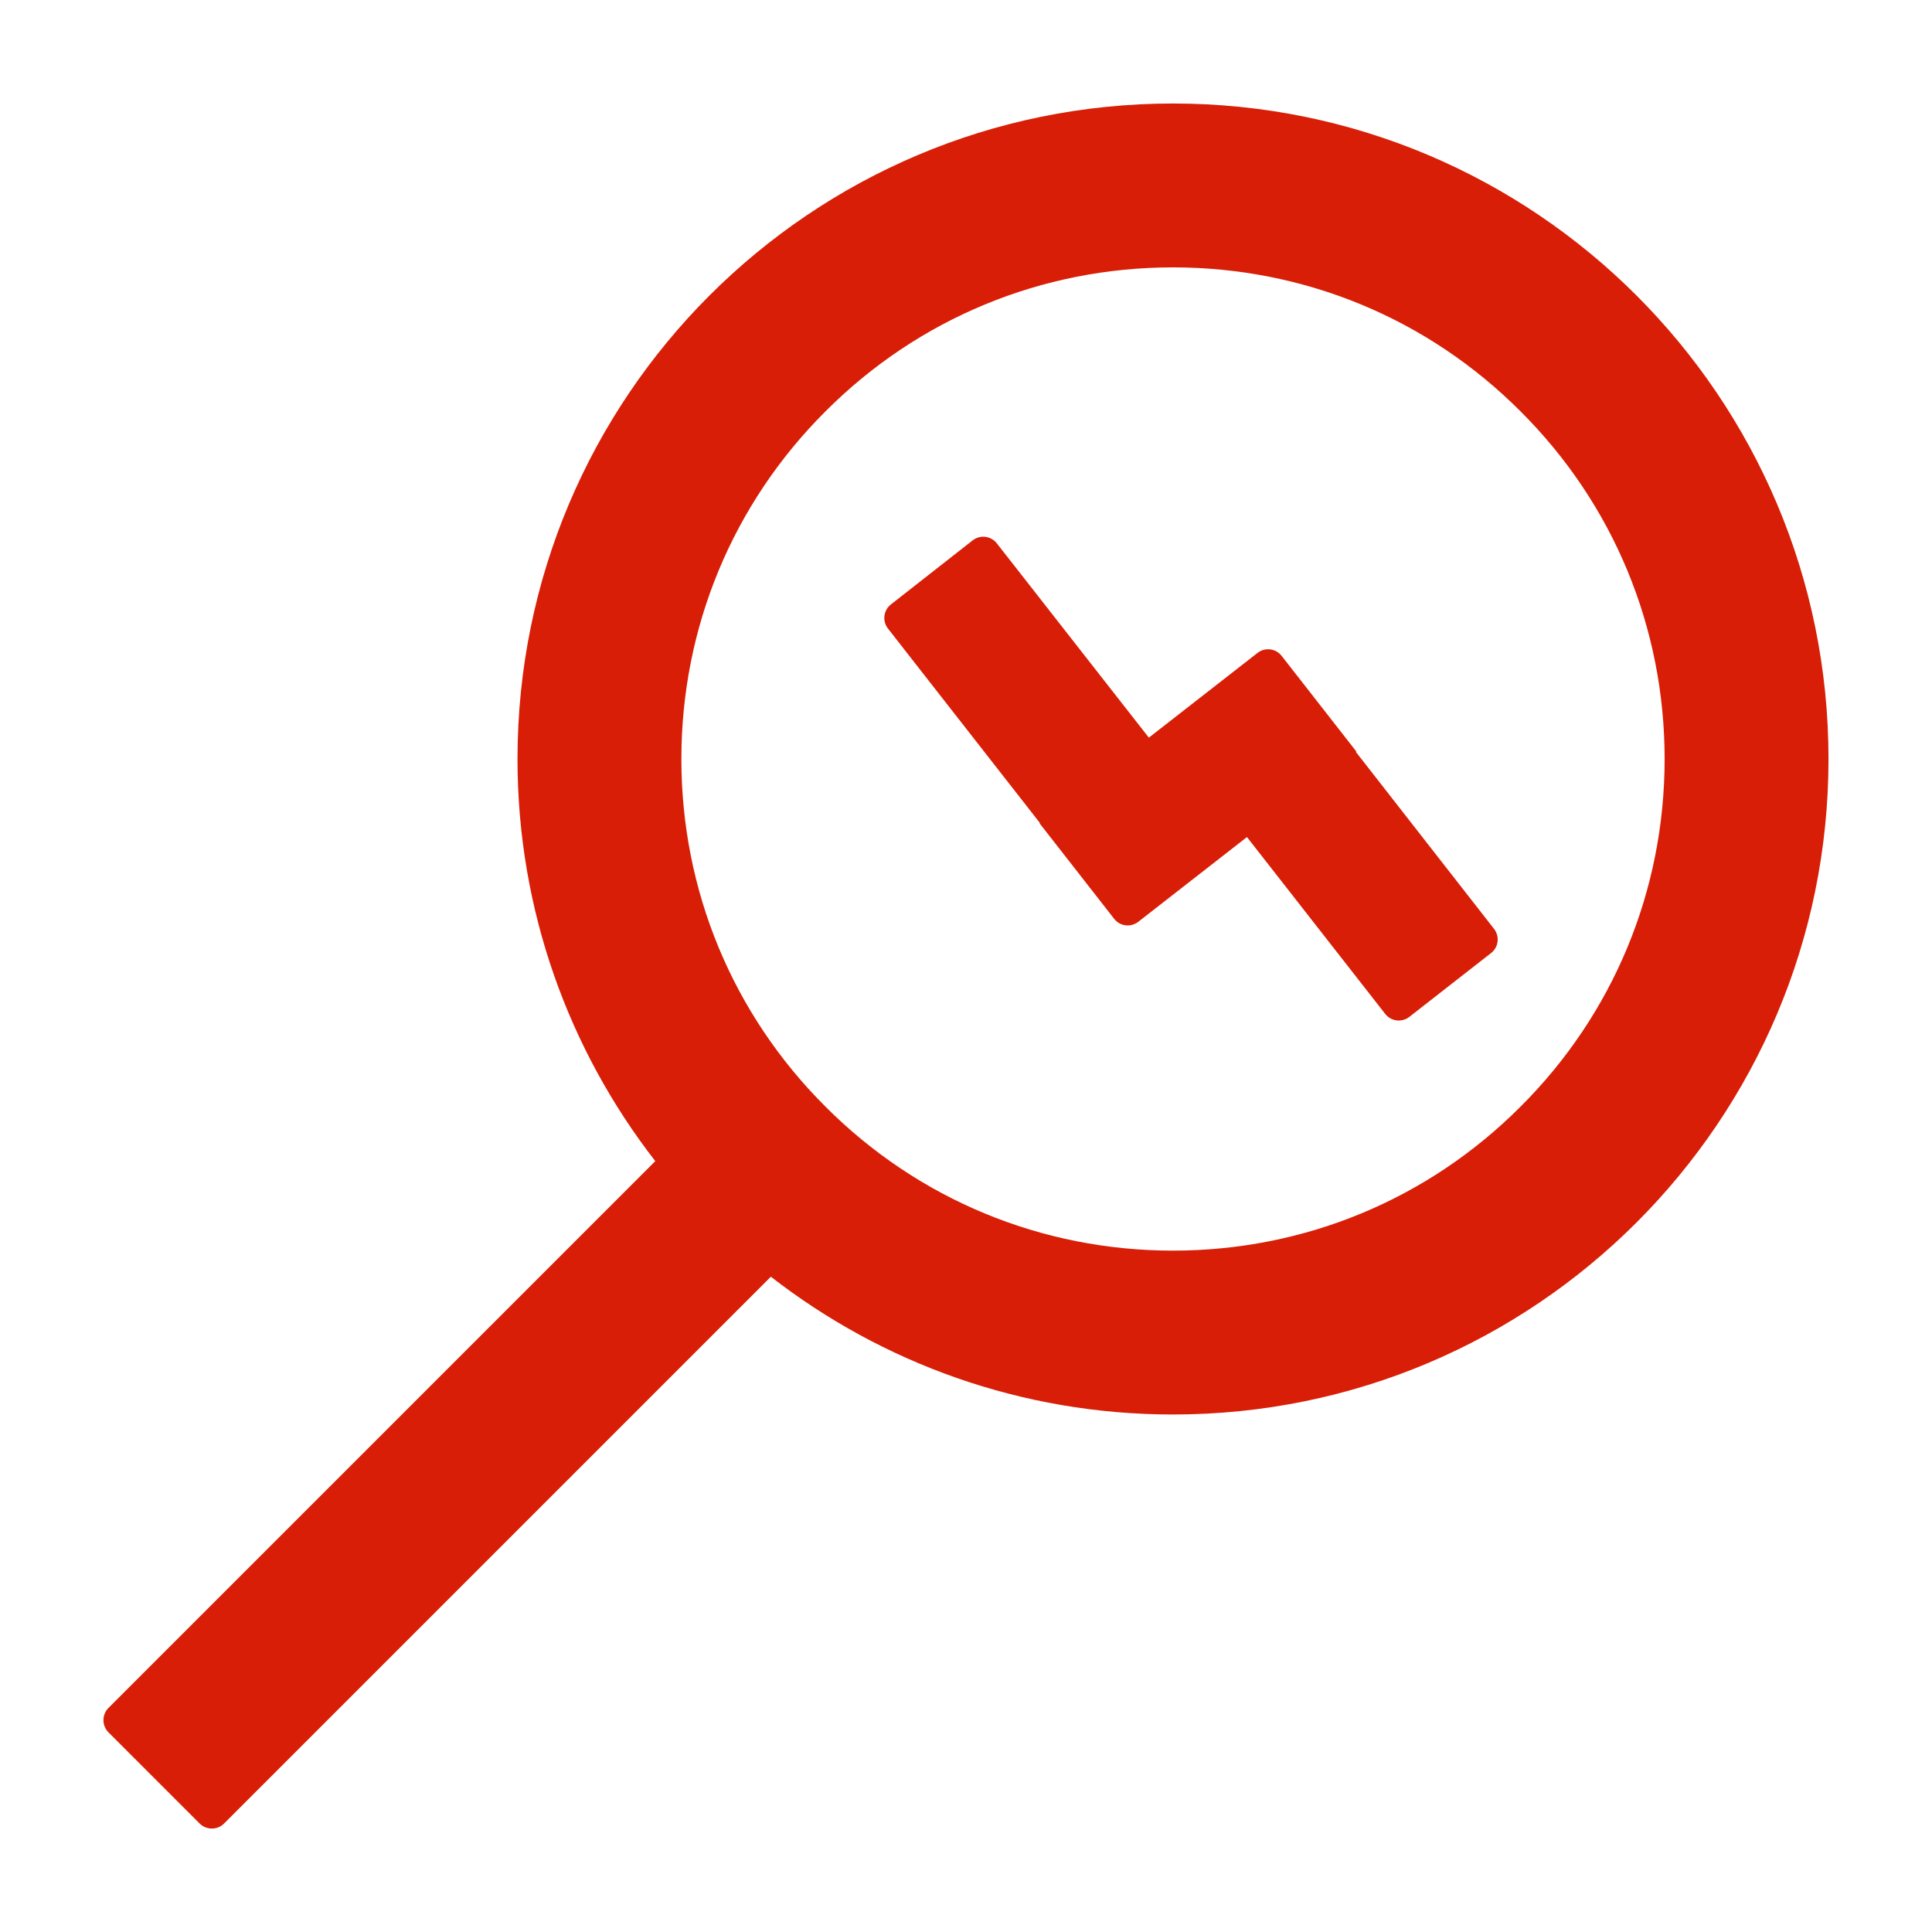
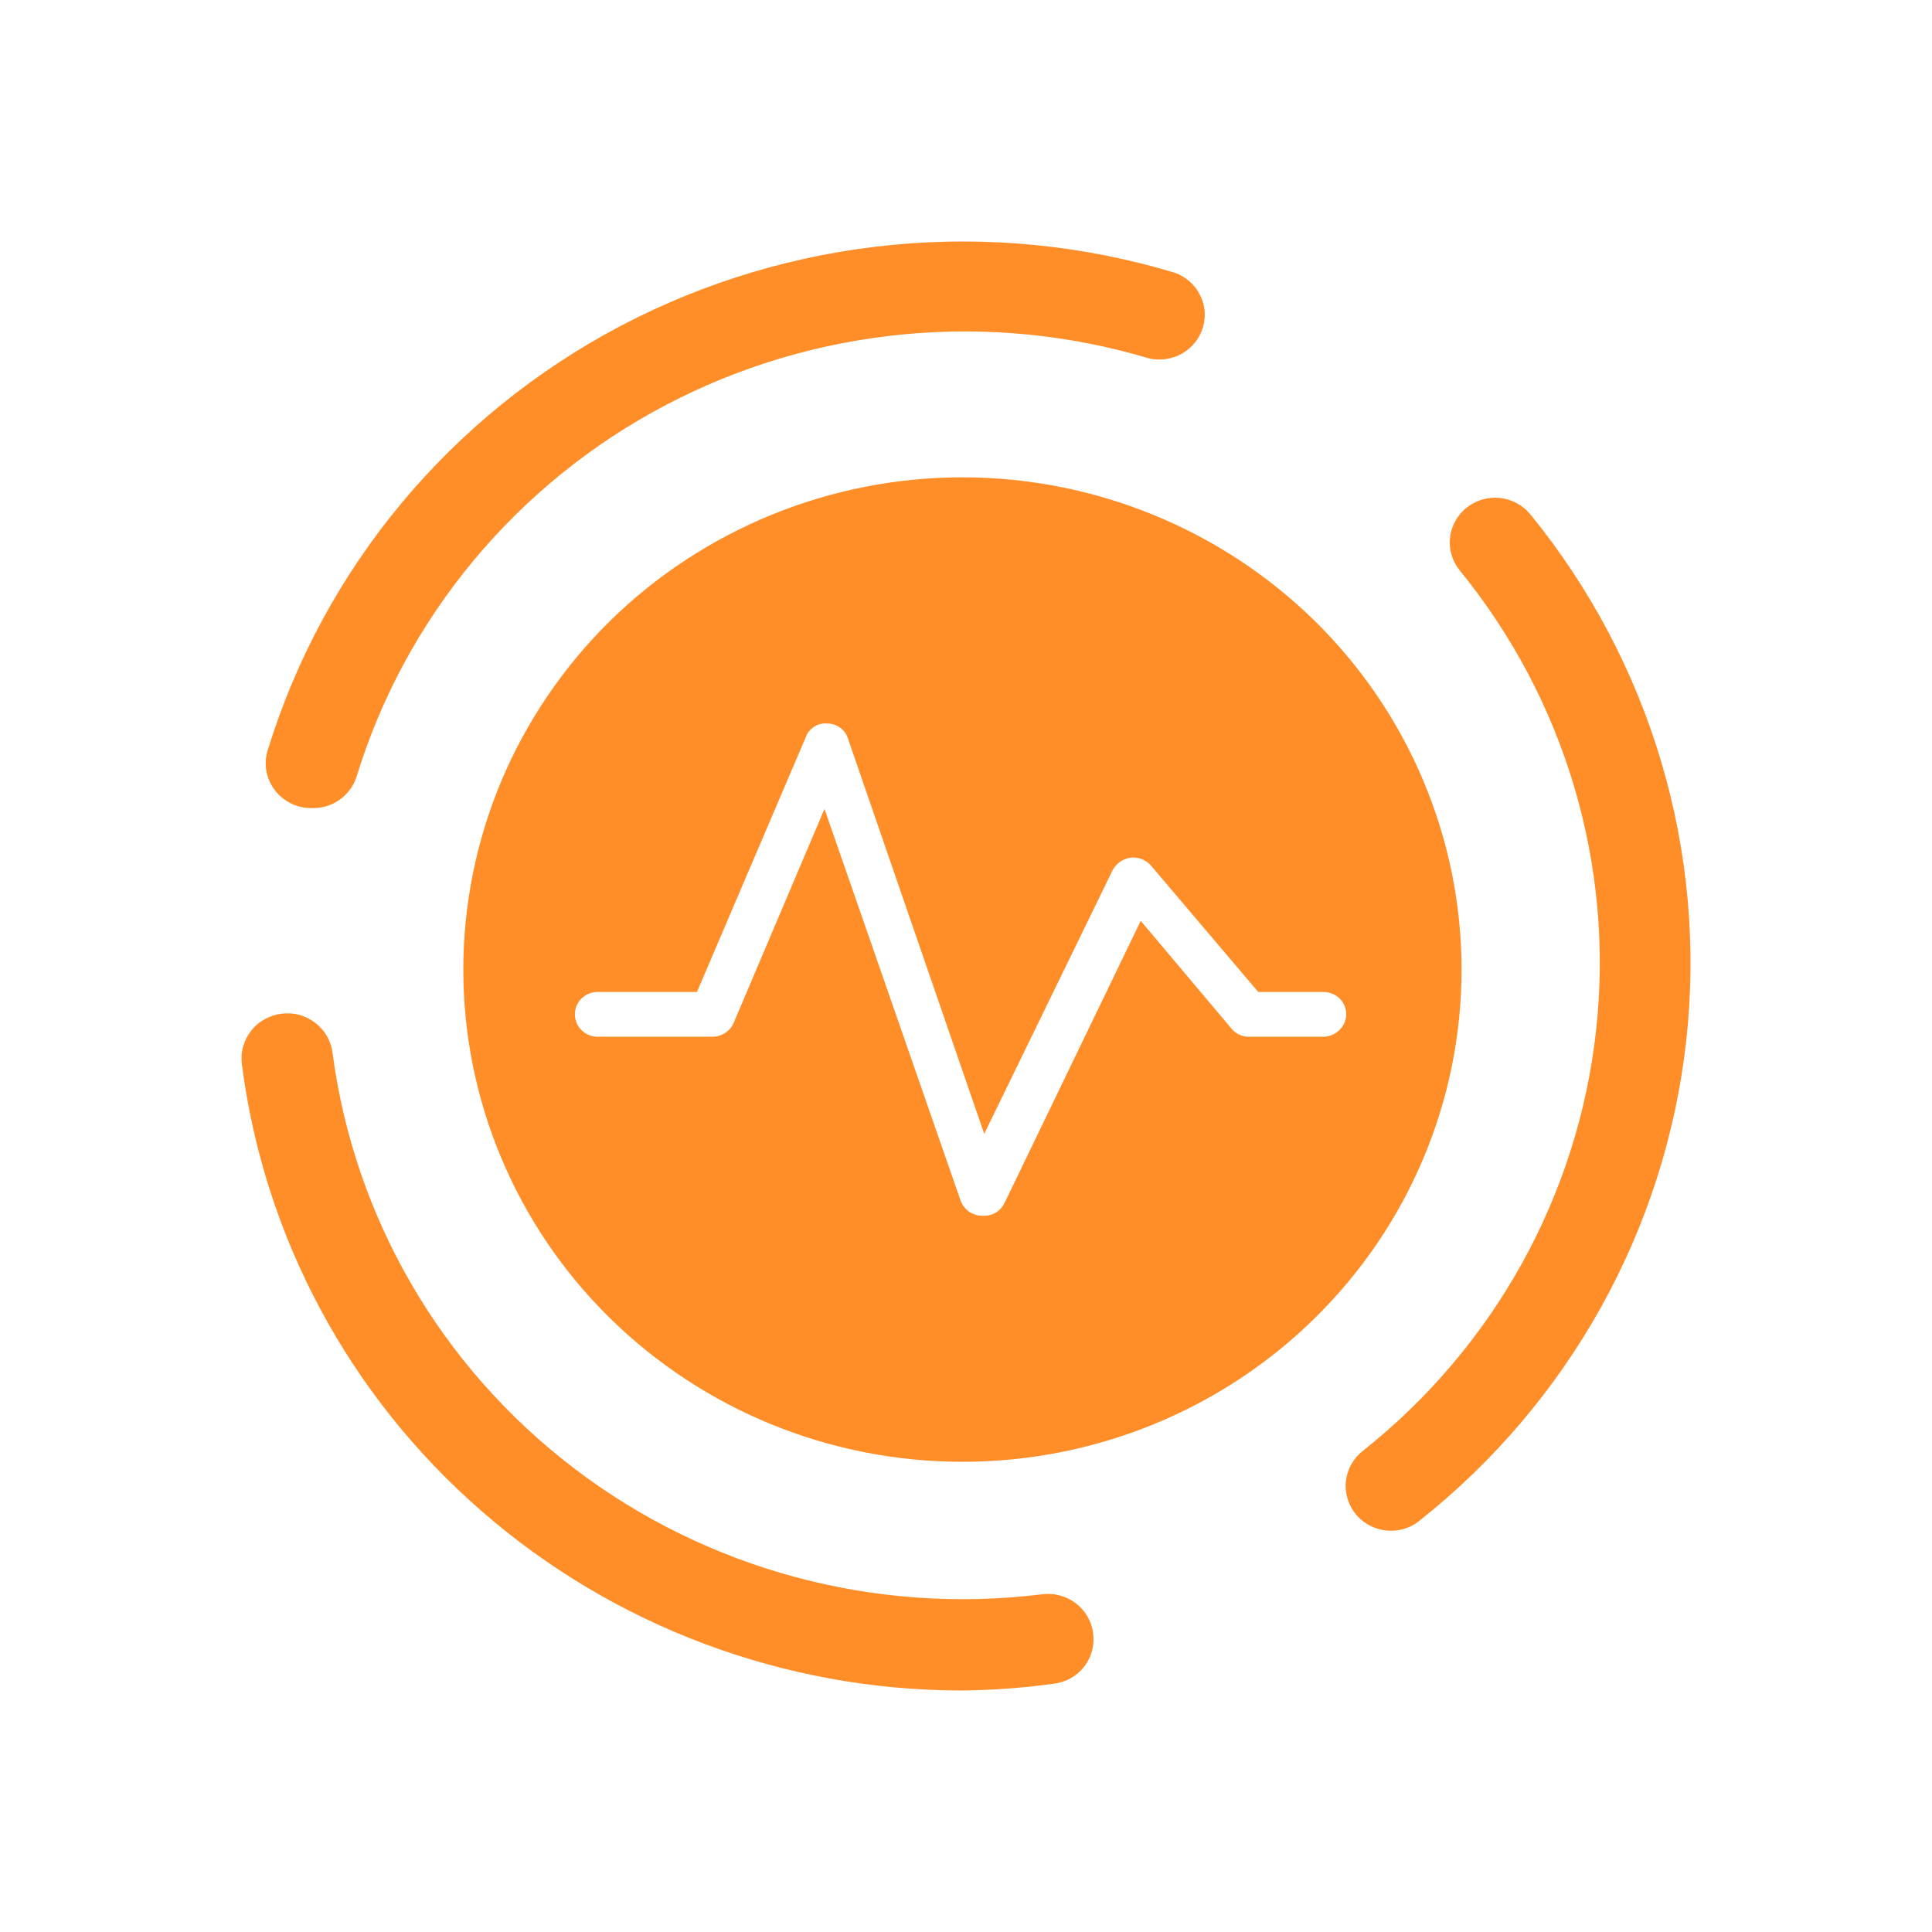
- <svg xmlns="http://www.w3.org/2000/svg" t="1591006154381" class="icon" viewBox="0 0 1024 1024" version="1.1" p-id="9110" width="16" height="16">
-   <defs>
-     <style type="text/css" />
-   </defs>
-   <path d="M718.629 398.514l0.229-0.229-39.543-50.629a9.109 9.109 0 0 0-12.8-1.6l-57.6 44.914-80.571-102.971a9.109 9.109 0 0 0-12.8-1.6l-43.314 33.943a9.109 9.109 0 0 0-1.6 12.8l80.571 103.086-0.229 0.114 39.543 50.629c3.086 4 8.8 4.686 12.8 1.6l57.6-44.914 73.257 93.714c3.086 4 8.8 4.686 12.8 1.6l43.314-33.829c4-3.086 4.686-8.8 1.6-12.8l-73.257-93.829zM621.714 54.857c-191.886 0-347.429 155.543-347.429 347.429 0 80.343 27.314 154.286 73.029 213.143L57.486 905.257a9.177 9.177 0 0 0 0 12.914l48.343 48.343c3.543 3.543 9.371 3.543 12.914 0l289.829-289.829C467.429 722.4 541.371 749.714 621.714 749.714c191.886 0 347.429-155.543 347.429-347.429S813.6 54.857 621.714 54.857z m184.229 531.657C756.8 635.771 691.314 662.857 621.714 662.857s-135.086-27.086-184.229-76.343C388.229 537.371 361.143 471.886 361.143 402.286s27.086-135.086 76.343-184.229c49.143-49.257 114.629-76.343 184.229-76.343s135.086 27.086 184.229 76.343c49.257 49.143 76.343 114.629 76.343 184.229s-27.086 135.086-76.343 184.229z" p-id="9111" fill="#d81e06" />
+ <svg xmlns="http://www.w3.org/2000/svg" width="16" height="16" viewBox="0 0 16 16" fill="none">
+   <path d="M7.955 14C6.493 13.997 5.082 13.468 3.987 12.513C2.891 11.559 2.186 10.242 2.003 8.812C1.997 8.763 2 8.714 2.014 8.666C2.027 8.619 2.049 8.575 2.08 8.536C2.11 8.497 2.148 8.465 2.192 8.441C2.235 8.417 2.282 8.401 2.332 8.395C2.381 8.389 2.431 8.392 2.479 8.405C2.527 8.418 2.572 8.441 2.611 8.471C2.65 8.501 2.683 8.538 2.708 8.581C2.732 8.623 2.748 8.67 2.754 8.719C2.933 10.082 3.651 11.319 4.753 12.159C5.855 13 7.25 13.375 8.632 13.203C8.681 13.197 8.731 13.2 8.778 13.213C8.826 13.226 8.871 13.248 8.91 13.278C8.949 13.308 8.982 13.345 9.006 13.388C9.031 13.43 9.047 13.477 9.053 13.526C9.059 13.574 9.056 13.624 9.044 13.671C9.031 13.719 9.009 13.764 8.978 13.803C8.948 13.842 8.91 13.874 8.866 13.899C8.823 13.923 8.775 13.938 8.726 13.944C8.47 13.979 8.213 13.998 7.955 14V14ZM11.521 12.677C11.465 12.677 11.41 12.665 11.359 12.641C11.308 12.617 11.264 12.583 11.228 12.54C11.197 12.502 11.174 12.458 11.16 12.412C11.146 12.365 11.141 12.316 11.146 12.267C11.152 12.219 11.166 12.171 11.19 12.129C11.214 12.086 11.246 12.048 11.285 12.017C12.372 11.155 13.067 9.903 13.218 8.535C13.369 7.167 12.963 5.797 12.089 4.724C12.058 4.686 12.035 4.642 12.021 4.595C12.007 4.548 12.003 4.499 12.009 4.451C12.014 4.402 12.03 4.355 12.054 4.312C12.078 4.27 12.11 4.232 12.149 4.202C12.227 4.141 12.326 4.113 12.424 4.124C12.523 4.136 12.613 4.185 12.675 4.261C13.673 5.487 14.137 7.053 13.965 8.616C13.792 10.179 12.997 11.611 11.754 12.595C11.688 12.648 11.606 12.677 11.521 12.677V12.677ZM2.574 6.692C2.516 6.692 2.458 6.678 2.406 6.652C2.354 6.625 2.309 6.588 2.274 6.541C2.24 6.495 2.216 6.441 2.206 6.384C2.196 6.327 2.2 6.269 2.217 6.214C2.446 5.467 2.822 4.772 3.324 4.168C3.826 3.565 4.444 3.065 5.142 2.698C5.841 2.331 6.606 2.103 7.393 2.028C8.181 1.952 8.976 2.031 9.733 2.26C9.822 2.293 9.896 2.358 9.938 2.443C9.981 2.527 9.989 2.624 9.961 2.715C9.933 2.805 9.872 2.881 9.789 2.928C9.706 2.975 9.608 2.989 9.515 2.968C8.854 2.77 8.159 2.703 7.472 2.77C6.784 2.837 6.116 3.037 5.507 3.358C4.898 3.679 4.359 4.116 3.921 4.643C3.483 5.17 3.154 5.777 2.954 6.429C2.929 6.508 2.879 6.577 2.81 6.625C2.741 6.673 2.658 6.696 2.574 6.692V6.692Z" fill="#FF8D28" />
+   <path fill-rule="evenodd" clip-rule="evenodd" d="M5.047 10.912C4.272 10.148 3.837 9.111 3.837 8.03C3.837 7.495 3.944 6.964 4.151 6.47C4.359 5.975 4.664 5.526 5.047 5.147C5.431 4.769 5.887 4.469 6.388 4.264C6.89 4.059 7.427 3.953 7.97 3.953C8.513 3.953 9.051 4.059 9.552 4.264C10.054 4.469 10.509 4.769 10.893 5.147C11.277 5.526 11.582 5.975 11.789 6.47C11.997 6.964 12.104 7.495 12.104 8.03C12.104 9.111 11.668 10.148 10.893 10.912C10.118 11.677 9.067 12.106 7.97 12.106C6.874 12.106 5.823 11.677 5.047 10.912ZM8.022 10.032C8.053 10.054 8.09 10.067 8.128 10.068C8.167 10.072 8.207 10.064 8.242 10.045C8.276 10.026 8.303 9.996 8.32 9.961L9.447 7.626L10.199 8.519C10.216 8.54 10.238 8.557 10.262 8.568C10.287 8.58 10.314 8.586 10.341 8.586H10.961C11.011 8.585 11.058 8.565 11.093 8.53C11.128 8.496 11.149 8.449 11.149 8.4C11.149 8.351 11.13 8.304 11.094 8.269C11.059 8.235 11.011 8.215 10.961 8.215H10.42L9.53 7.166C9.509 7.143 9.483 7.125 9.453 7.114C9.424 7.103 9.392 7.099 9.361 7.103C9.33 7.108 9.3 7.12 9.275 7.138C9.249 7.156 9.228 7.18 9.214 7.207L8.151 9.39L7.023 6.118C7.012 6.082 6.99 6.05 6.96 6.028C6.929 6.005 6.892 5.992 6.854 5.992C6.816 5.988 6.777 5.996 6.745 6.017C6.712 6.037 6.687 6.067 6.674 6.103L5.772 8.215H4.949C4.899 8.215 4.851 8.235 4.816 8.269C4.781 8.304 4.761 8.351 4.761 8.4C4.761 8.45 4.781 8.497 4.816 8.531C4.851 8.566 4.899 8.586 4.949 8.586H5.904C5.941 8.585 5.976 8.574 6.007 8.553C6.038 8.533 6.062 8.504 6.076 8.471L6.828 6.699L7.955 9.942C7.968 9.978 7.991 10.009 8.022 10.032Z" fill="#FF8D28" />
</svg>
